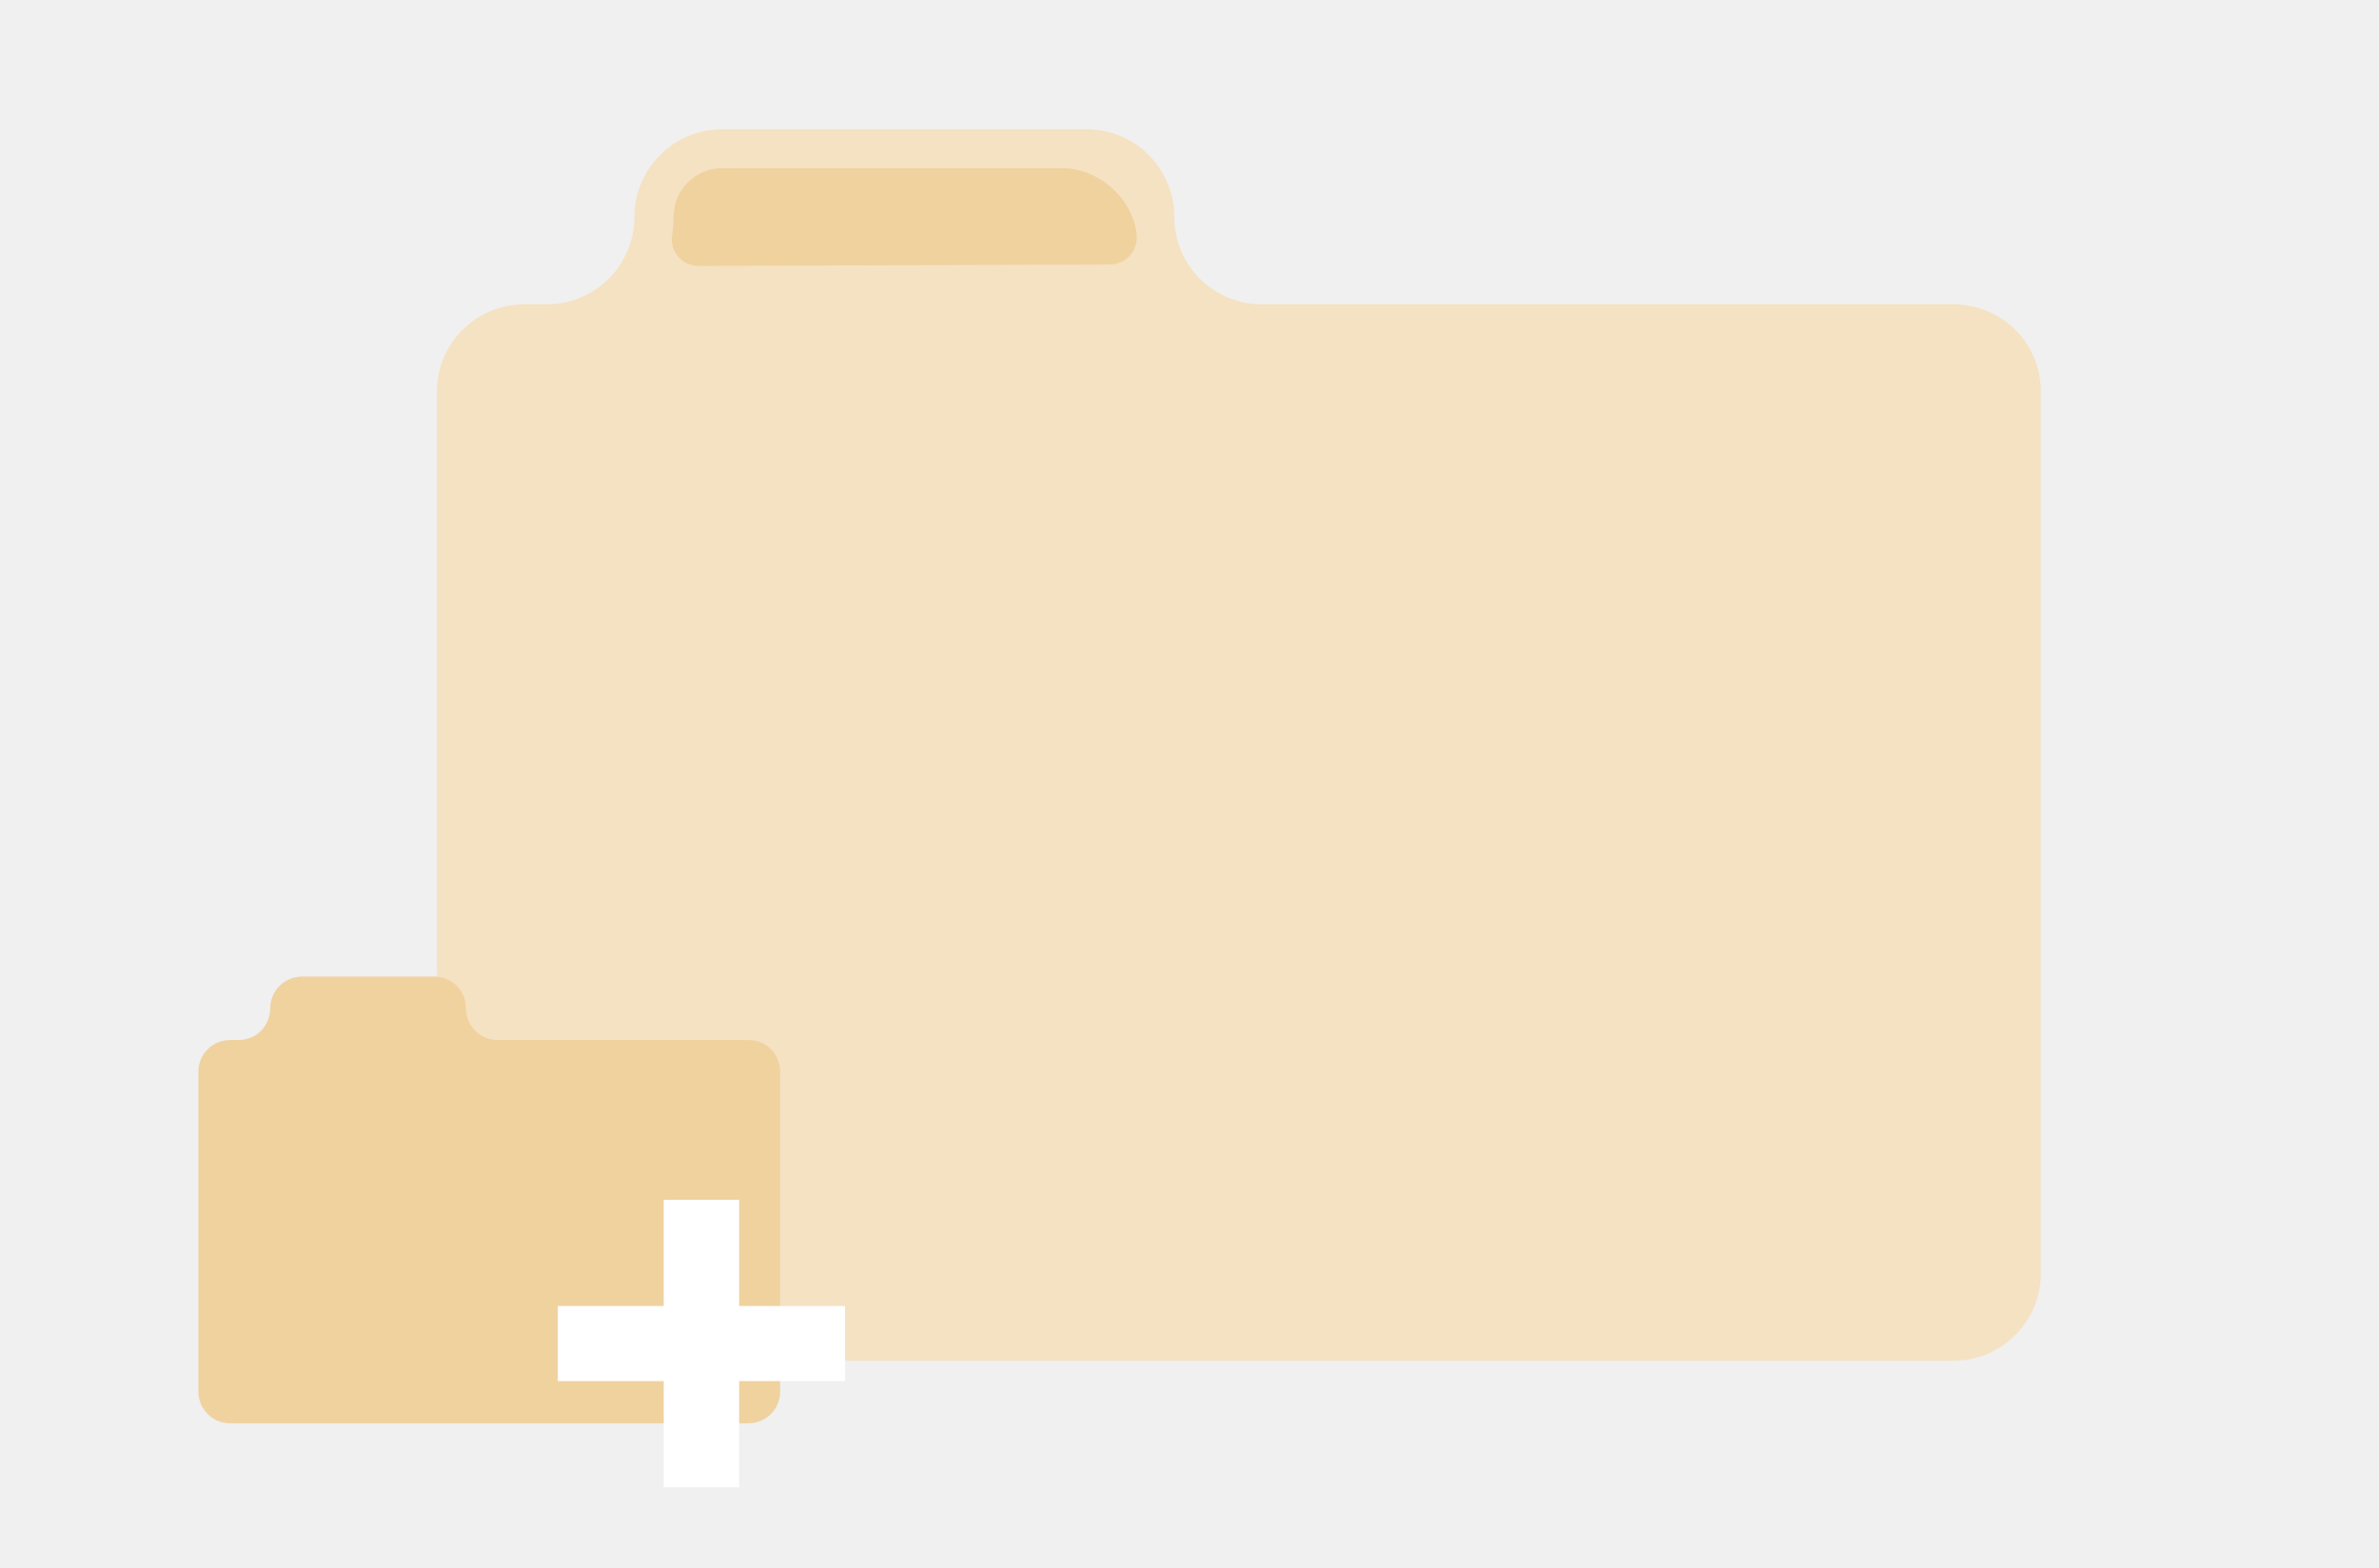
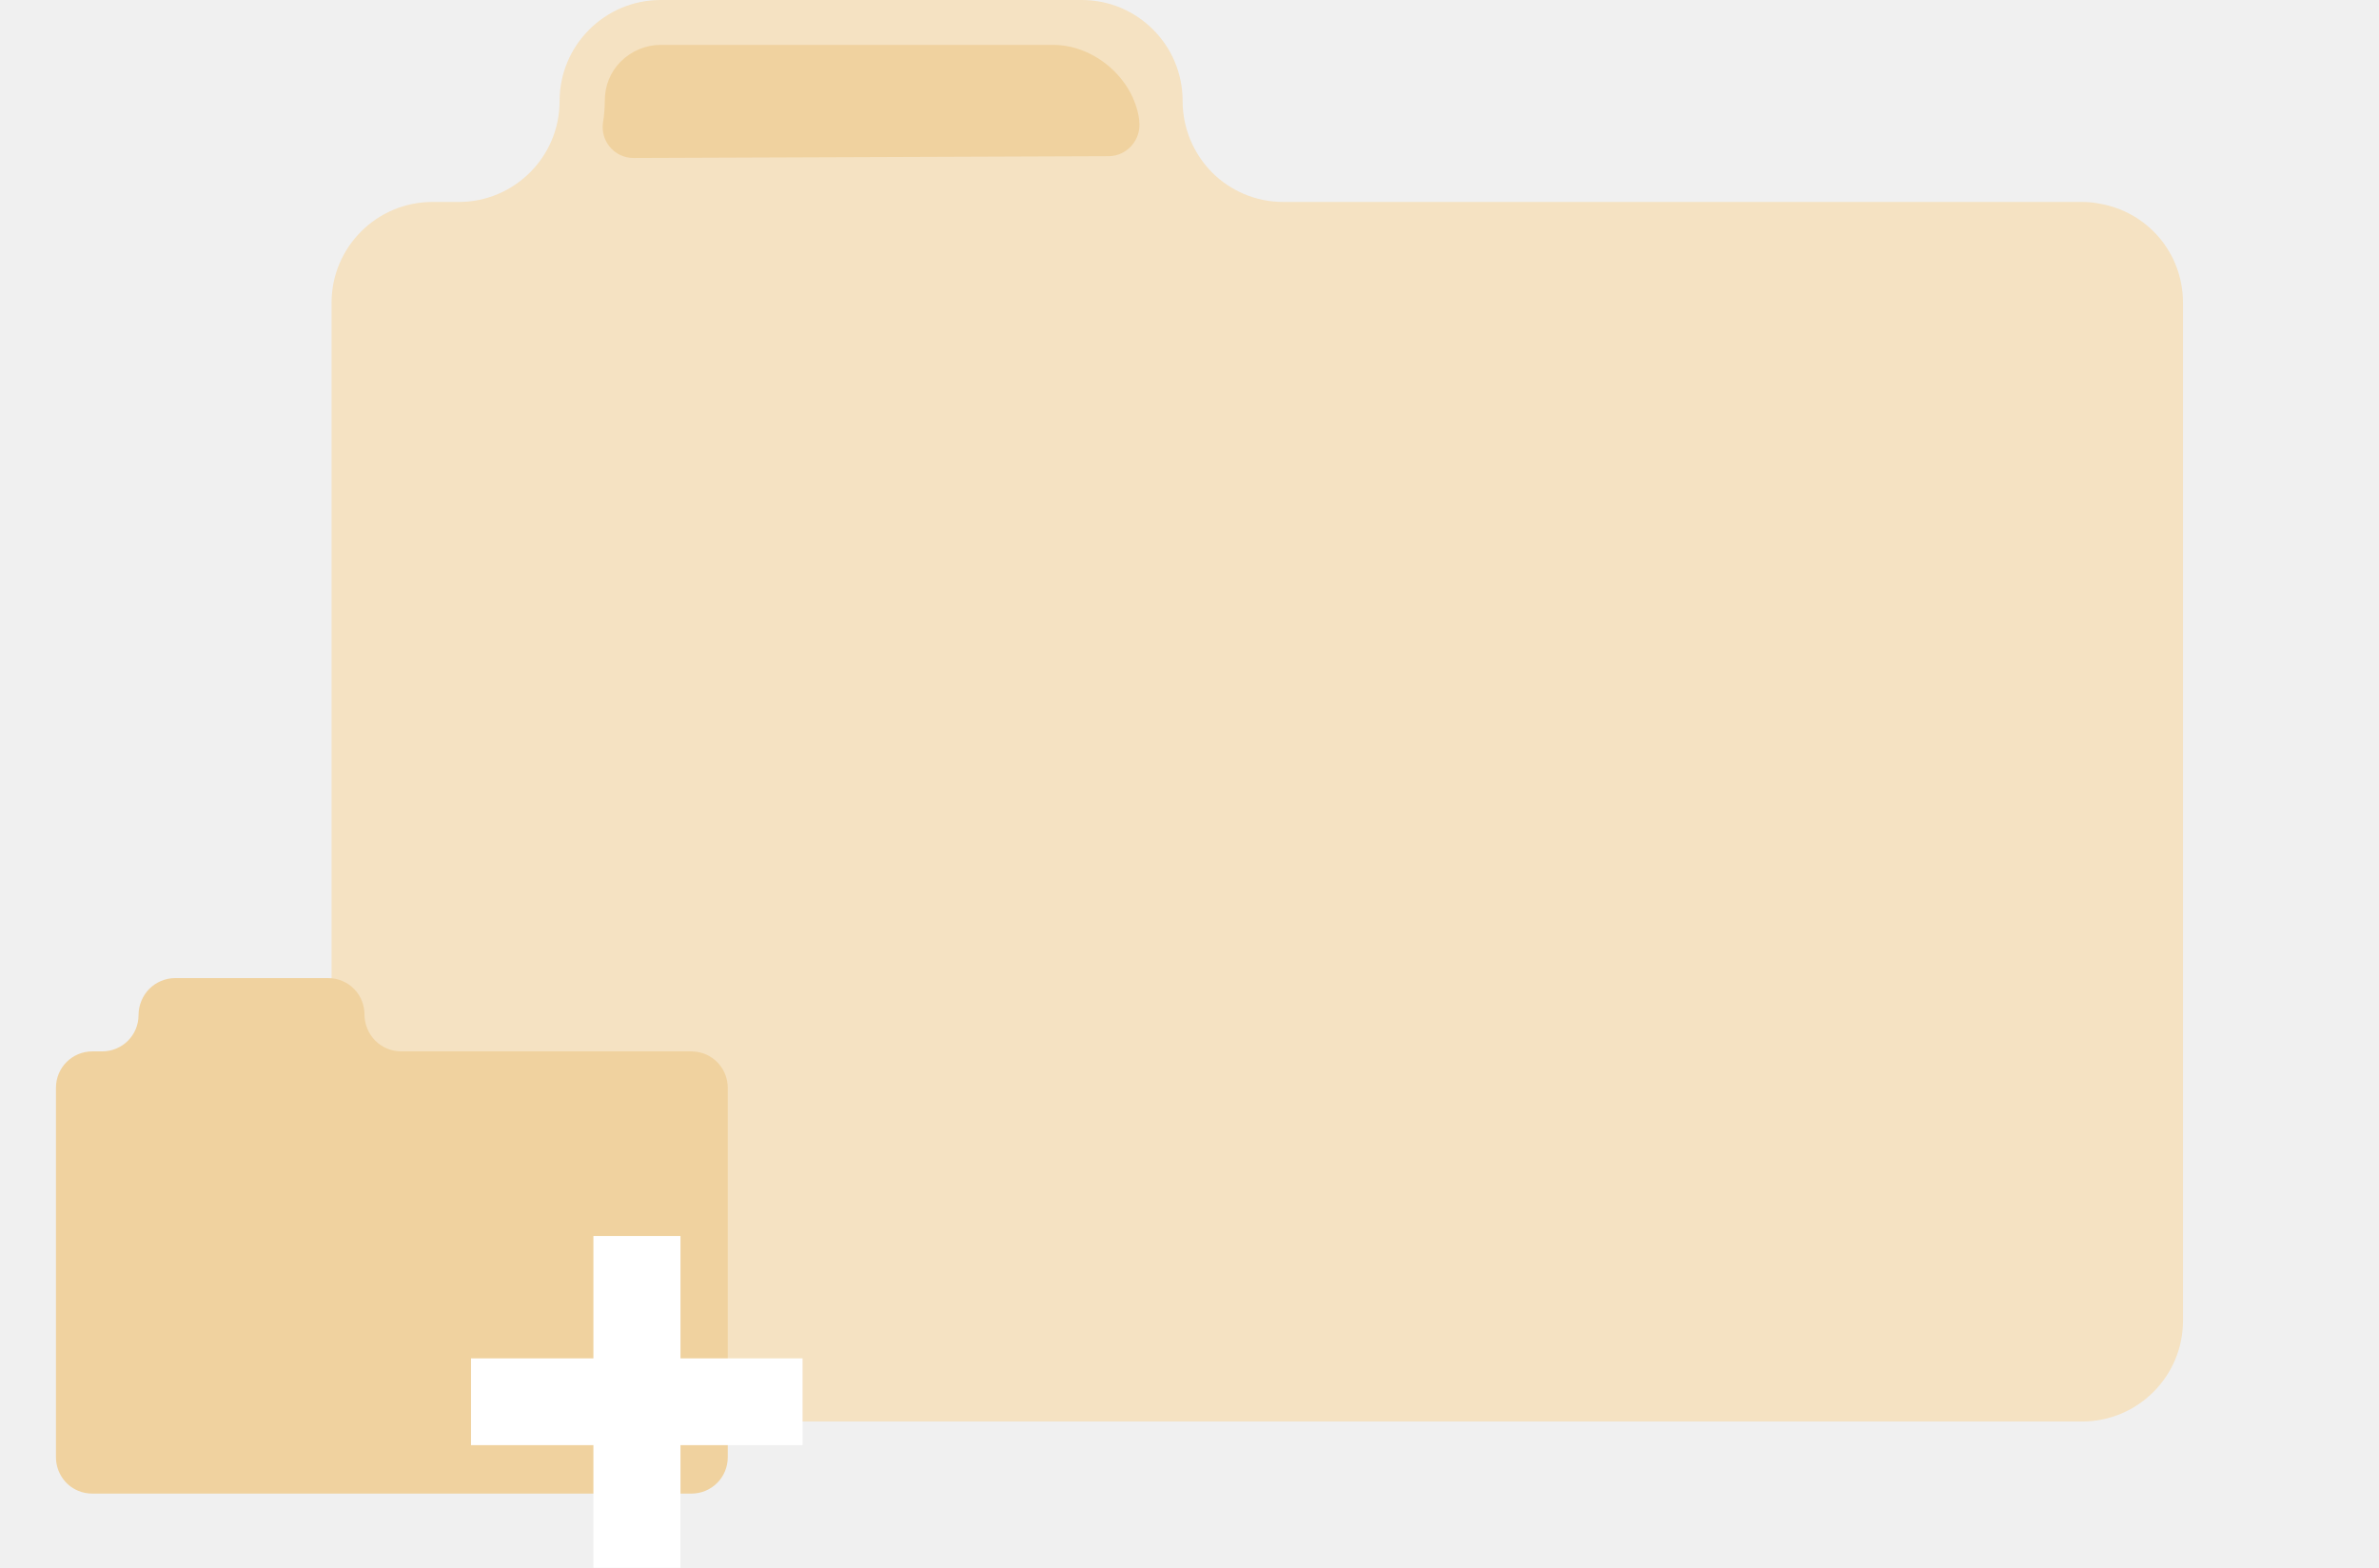
<svg xmlns="http://www.w3.org/2000/svg" version="1.1" id="Layer_1" x="0px" y="0px" viewBox="0 0 795 524" style="enable-background:new 0 0 795 524;" xml:space="preserve">
  <style type="text/css">
	.st0{fill:#F5E2C2;}
	.st1{fill:#F0D29F;}
	.st2{fill:#FFFFFF;}
</style>
-   <path class="st0" d="M682,130.9v294.7c0,16.1-13.1,29.2-29.2,29.2H175.2c-4.2,0-8.2-0.9-11.9-2.5c-10.2-4.5-17.3-14.8-17.3-26.7  V130.9c0-16.1,13.1-29.2,29.2-29.2h7.6c16.1,0,29.2-13.1,29.2-29.2c0-8.1,3.3-15.4,8.6-20.7c5.3-5.3,12.6-8.6,20.7-8.6h121.9  c16.1,0,29.2,13.1,29.2,29.2c0,8.1,3.3,15.4,8.5,20.7c5.3,5.3,12.6,8.6,20.7,8.6h231.2c1.8,0,3.5,0.2,5.2,0.5c0,0,0,0,0,0  C671.7,104.6,682,116.5,682,130.9z" />
-   <path class="st1" d="M379.8,78.2c0-0.1,0-0.2,0-0.3c-1.5-11.9-12.9-21.7-24.9-21.7H241.3c-4.3,0-8.4,1.7-11.5,4.8  c-3.1,3.1-4.7,7.1-4.7,11.5c0,2.1-0.2,4.2-0.5,6.2c-0.8,5.4,3.4,10.2,8.8,10.2L371,88.4C376.4,88.3,380.5,83.6,379.8,78.2z" />
-   <path class="st1" d="M260.7,358.2v106.9c0,5.9-4.7,10.6-10.6,10.6H76.9c-1.5,0-3-0.3-4.3-0.9c-3.7-1.6-6.3-5.4-6.3-9.7V358.2  c0-5.9,4.7-10.6,10.6-10.6h2.8c5.9,0,10.6-4.7,10.6-10.6c0-2.9,1.2-5.6,3.1-7.5c1.9-1.9,4.6-3.1,7.5-3.1h44.2  c5.9,0,10.6,4.7,10.6,10.6c0,2.9,1.2,5.6,3.1,7.5c1.9,1.9,4.6,3.1,7.5,3.1h83.9c0.6,0,1.3,0.1,1.9,0.2c0,0,0,0,0,0  C257,348.6,260.7,353,260.7,358.2z" />
-   <polygon class="st2" points="282.4,436.5 282.4,461.6 247,461.6 247,497.1 221.8,497.1 221.8,461.6 186.4,461.6 186.4,436.5   221.8,436.5 221.8,401 247,401 247,436.5 " />
+   <path class="st0" d="M729.5,101.2v340.2c0,18.6-15.1,33.7-33.7,33.7H144.5c-4.8,0-9.5-1-13.7-2.9c-11.8-5.2-20-17.1-20-30.8V101.2  c0-18.6,15.1-33.7,33.7-33.7h8.8c18.6,0,33.7-15.1,33.7-33.7c0-9.4,3.8-17.8,9.9-23.9C203,3.8,211.4,0,220.8,0h140.7  c18.6,0,33.7,15.1,33.7,33.7c0,9.4,3.8,17.8,9.8,23.9c6.1,6.1,14.5,9.9,23.9,9.9h266.9c2.1,0,4,0.2,6,0.6l0,0  C717.7,70.9,729.5,84.6,729.5,101.2z" />
+   <path class="st1" d="M380.7,40.4c0-0.1,0-0.2,0-0.3C378.9,26.3,365.8,15,351.9,15H220.8c-5,0-9.7,2-13.3,5.5  c-3.6,3.6-5.4,8.2-5.4,13.3c0,2.4-0.2,4.8-0.6,7.2c-0.9,6.2,3.9,11.8,10.2,11.8l158.9-0.6C376.7,52.1,381.5,46.6,380.7,40.4z" />
+   <path class="st1" d="M243.2,363.6v123.4c0,6.8-5.4,12.2-12.2,12.2H31c-1.7,0-3.5-0.3-5-1c-4.3-1.8-7.3-6.2-7.3-11.2V363.6  c0-6.8,5.4-12.2,12.2-12.2h3.2c6.8,0,12.2-5.4,12.2-12.2c0-3.3,1.4-6.5,3.6-8.7c2.2-2.2,5.3-3.6,8.7-3.6h51  c6.8,0,12.2,5.4,12.2,12.2c0,3.3,1.4,6.5,3.6,8.7c2.2,2.2,5.3,3.6,8.7,3.6h96.9c0.7,0,1.5,0.1,2.2,0.2l0,0  C238.9,352.6,243.2,357.6,243.2,363.6z" />
+   <polygon class="st2" points="268.2,454 268.2,483 227.4,483 227.4,524 198.3,524 198.3,483 157.4,483 157.4,454 198.3,454   198.3,413.1 227.4,413.1 227.4,454 " />
</svg>
